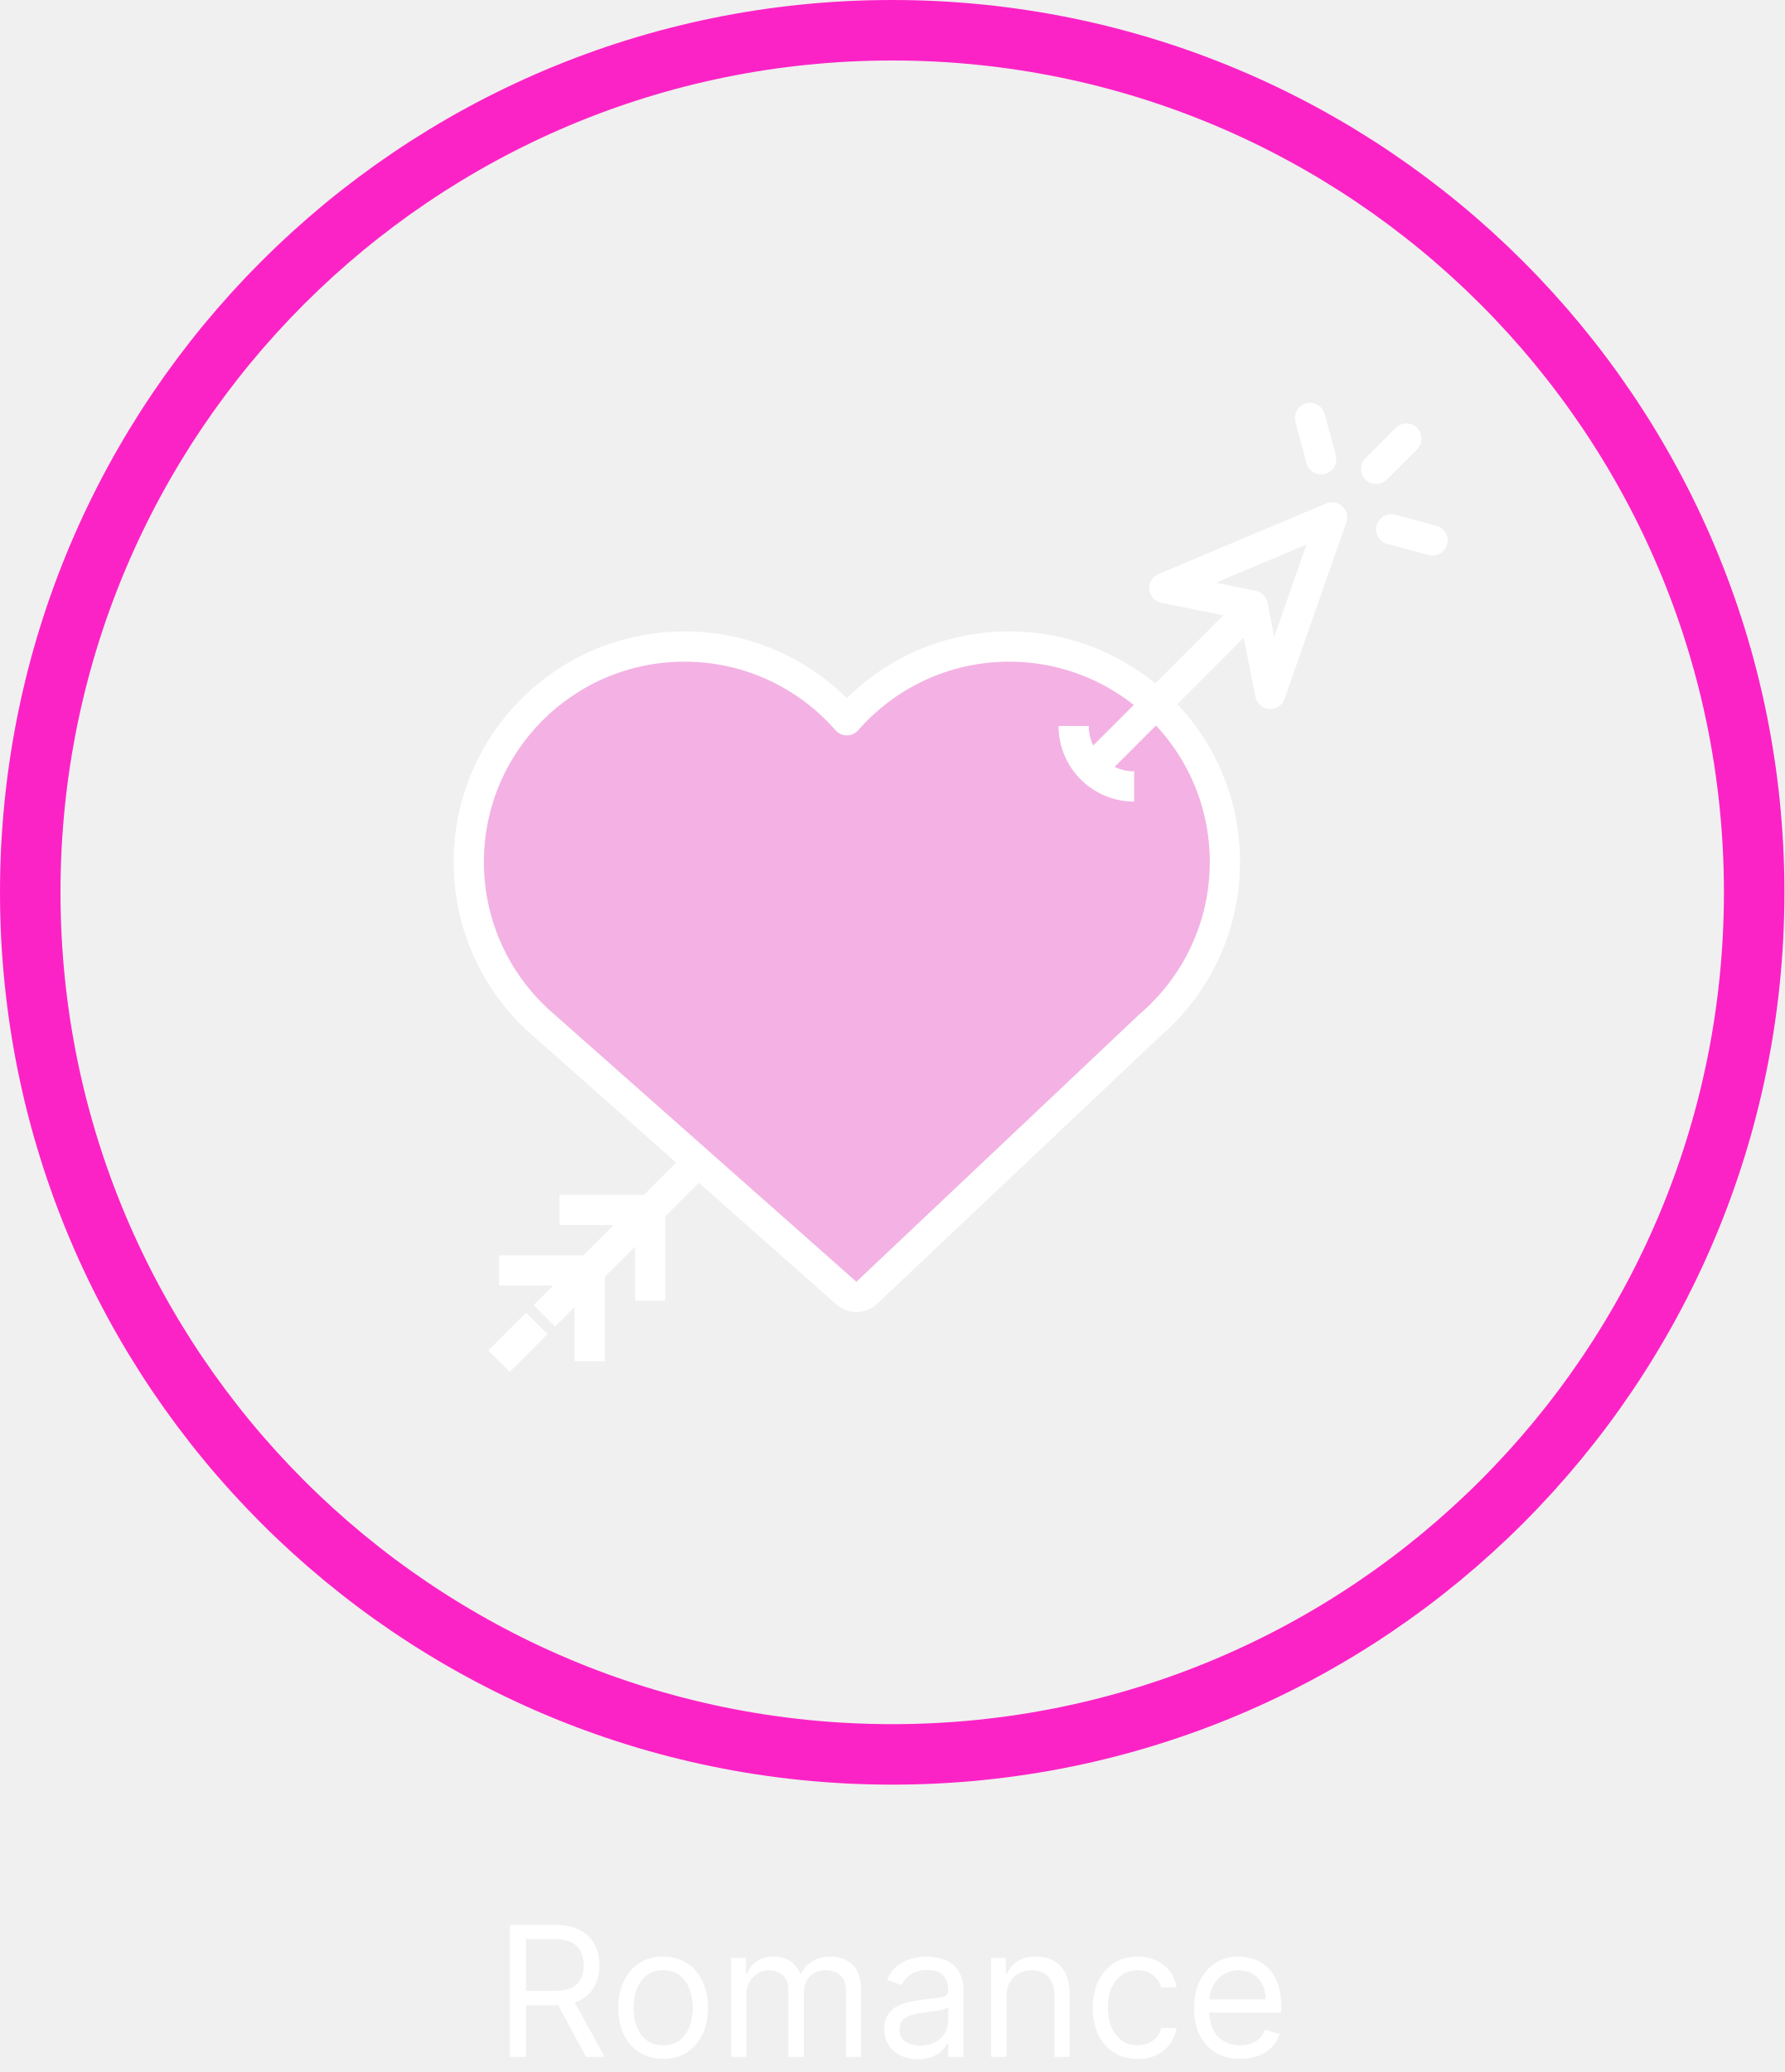
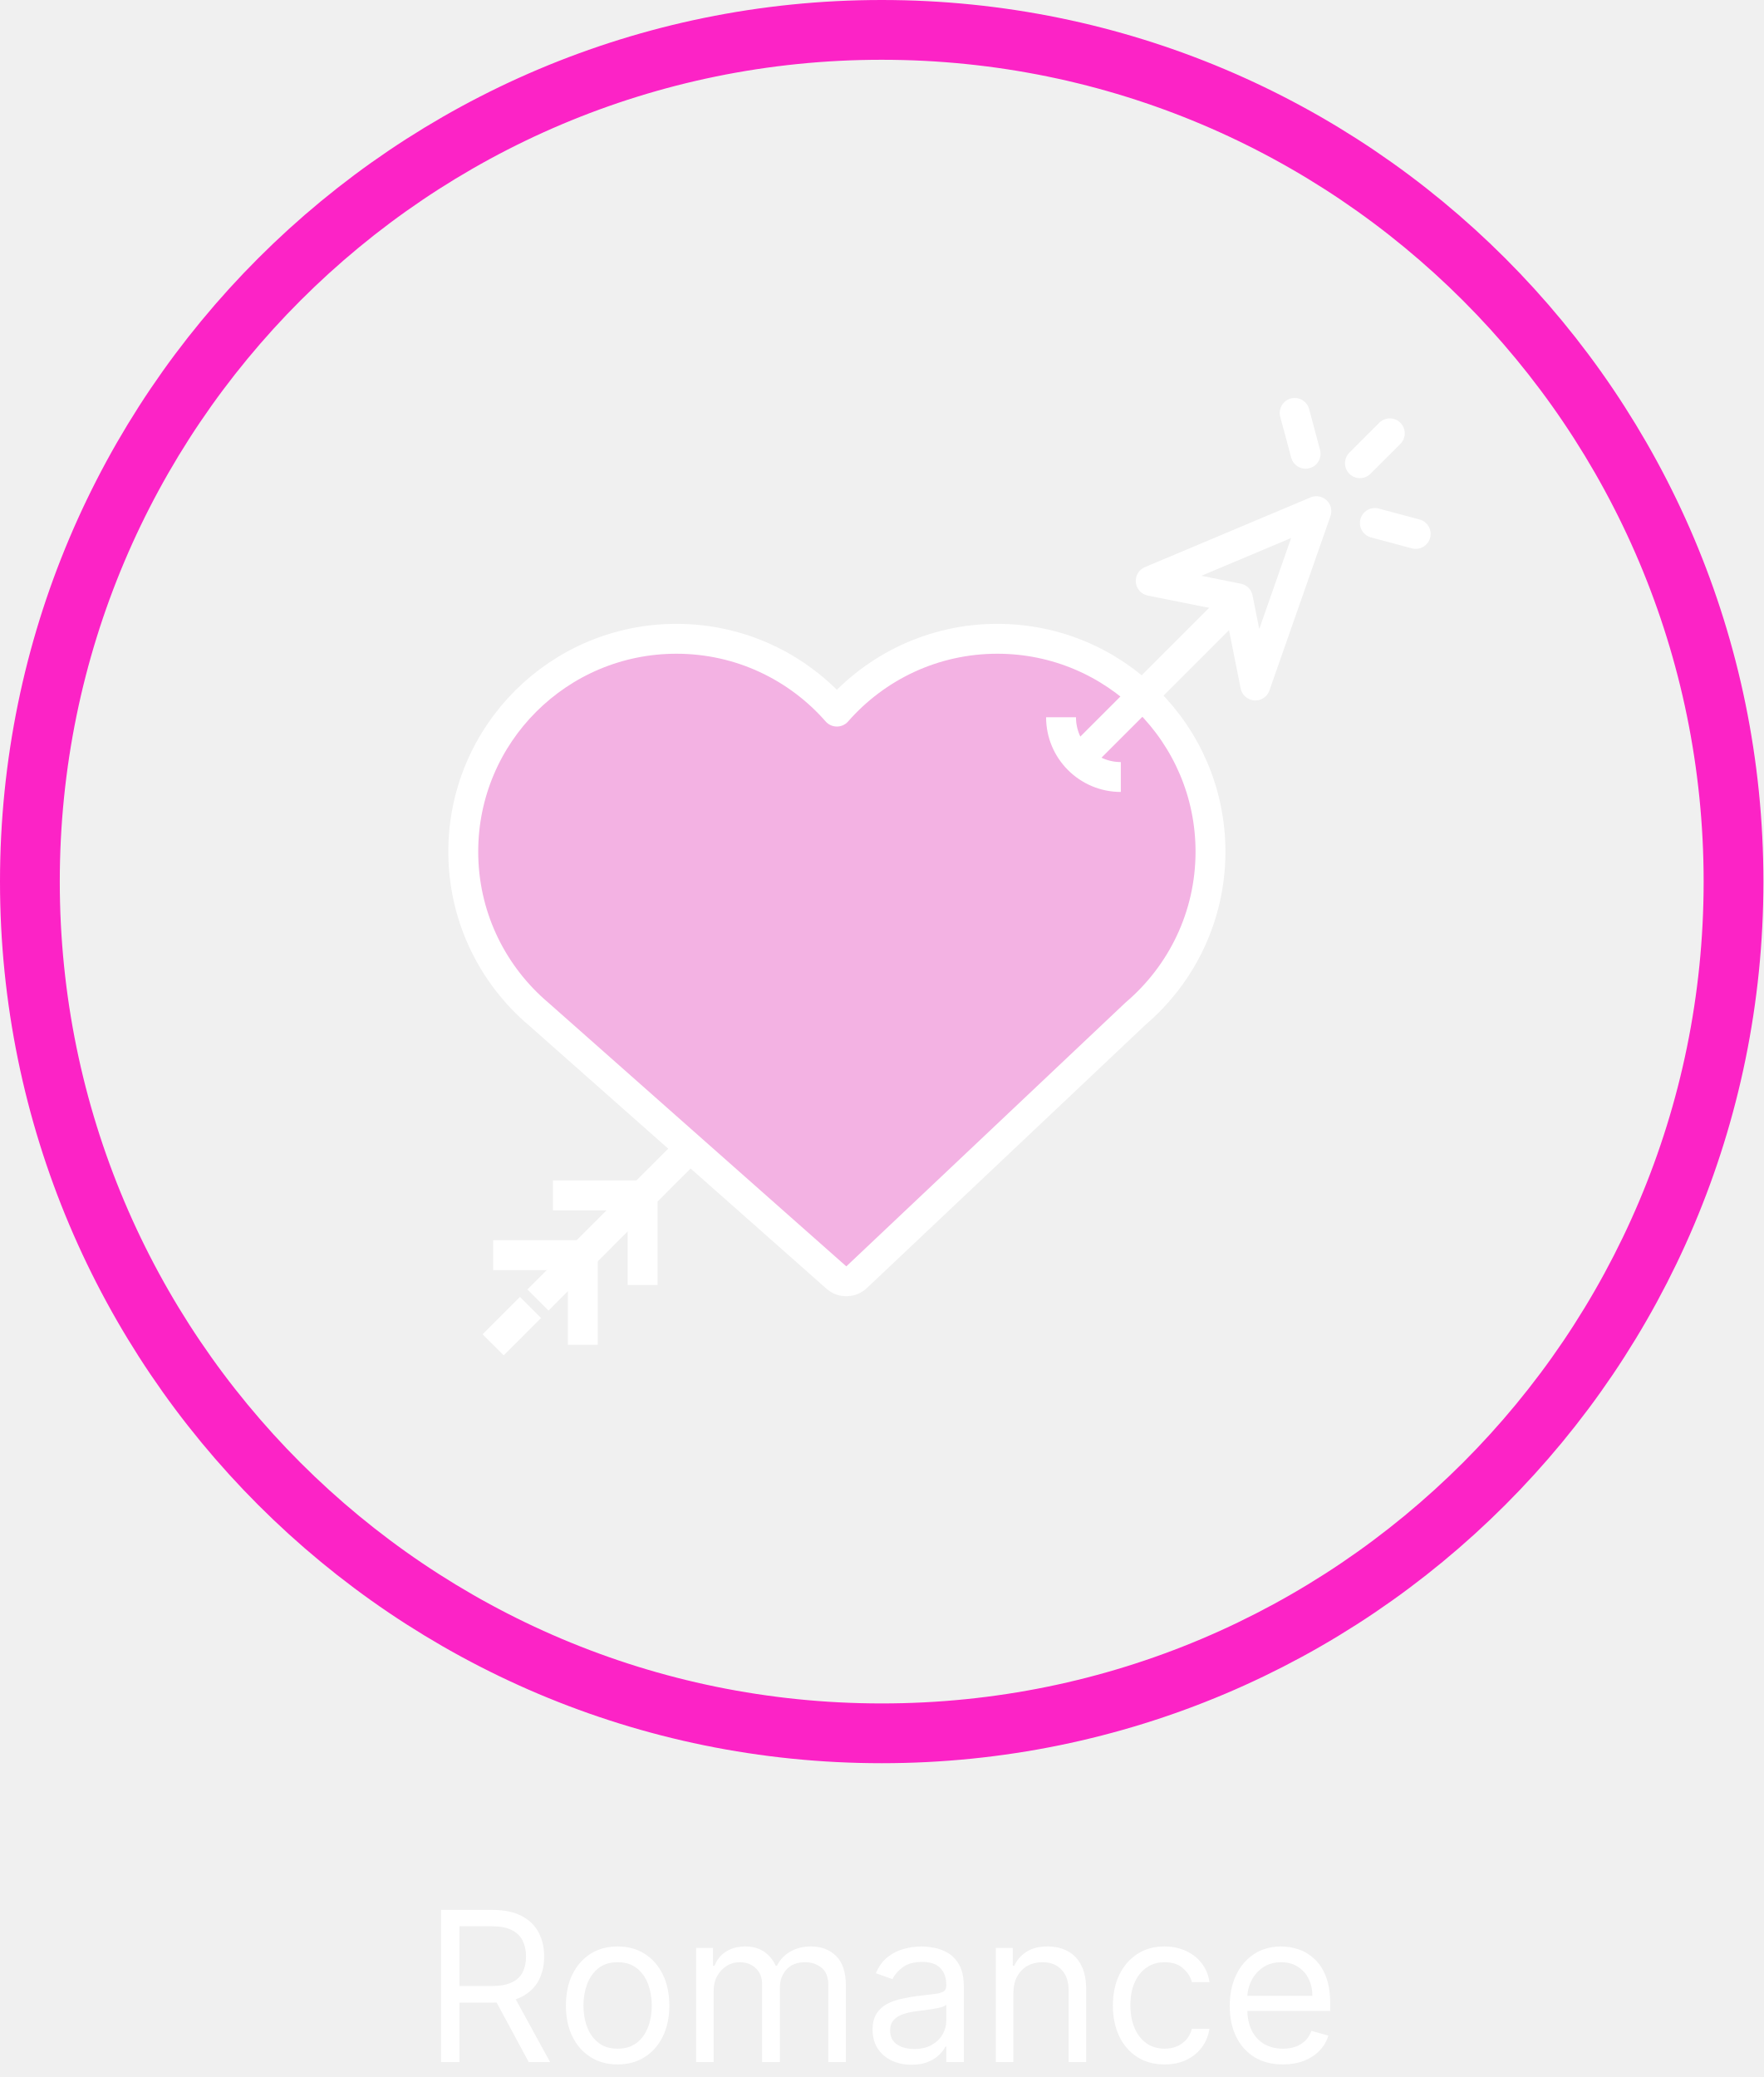
- <svg xmlns="http://www.w3.org/2000/svg" width="118" height="137" viewBox="0 0 118 137" fill="none">
+ <svg xmlns="http://www.w3.org/2000/svg" width="118" height="139" viewBox="0 0 118 139" fill="none">
  <circle cx="59" cy="59" r="57" stroke="#FC23C6" stroke-width="4" />
-   <path d="M33.725 136V127.273H36.674C37.355 127.273 37.915 127.389 38.353 127.622C38.79 127.852 39.114 128.169 39.324 128.572C39.534 128.976 39.64 129.435 39.64 129.949C39.64 130.463 39.534 130.919 39.324 131.317C39.114 131.714 38.791 132.027 38.357 132.254C37.922 132.479 37.367 132.591 36.691 132.591H34.304V131.636H36.657C37.123 131.636 37.498 131.568 37.782 131.432C38.069 131.295 38.276 131.102 38.404 130.852C38.534 130.599 38.6 130.298 38.6 129.949C38.6 129.599 38.534 129.294 38.404 129.033C38.273 128.771 38.064 128.57 37.777 128.428C37.49 128.283 37.111 128.21 36.64 128.21H34.782V136H33.725ZM37.833 132.08L39.98 136H38.753L36.64 132.08H37.833ZM43.853 136.136C43.262 136.136 42.744 135.996 42.298 135.714C41.854 135.433 41.508 135.04 41.258 134.534C41.011 134.028 40.887 133.437 40.887 132.761C40.887 132.08 41.011 131.484 41.258 130.976C41.508 130.467 41.854 130.072 42.298 129.791C42.744 129.51 43.262 129.369 43.853 129.369C44.444 129.369 44.961 129.51 45.404 129.791C45.85 130.072 46.197 130.467 46.444 130.976C46.694 131.484 46.819 132.08 46.819 132.761C46.819 133.437 46.694 134.028 46.444 134.534C46.197 135.04 45.85 135.433 45.404 135.714C44.961 135.996 44.444 136.136 43.853 136.136ZM43.853 135.233C44.302 135.233 44.671 135.118 44.961 134.888C45.251 134.658 45.465 134.355 45.604 133.98C45.744 133.605 45.813 133.199 45.813 132.761C45.813 132.324 45.744 131.916 45.604 131.538C45.465 131.161 45.251 130.855 44.961 130.622C44.671 130.389 44.302 130.273 43.853 130.273C43.404 130.273 43.035 130.389 42.745 130.622C42.455 130.855 42.241 131.161 42.102 131.538C41.962 131.916 41.893 132.324 41.893 132.761C41.893 133.199 41.962 133.605 42.102 133.98C42.241 134.355 42.455 134.658 42.745 134.888C43.035 135.118 43.404 135.233 43.853 135.233ZM48.354 136V129.455H49.326V130.477H49.411C49.547 130.128 49.767 129.857 50.071 129.663C50.375 129.467 50.74 129.369 51.166 129.369C51.598 129.369 51.958 129.467 52.245 129.663C52.534 129.857 52.76 130.128 52.922 130.477H52.99C53.158 130.139 53.409 129.871 53.745 129.672C54.08 129.47 54.482 129.369 54.951 129.369C55.536 129.369 56.015 129.553 56.387 129.919C56.759 130.283 56.945 130.849 56.945 131.619V136H55.939V131.619C55.939 131.136 55.807 130.791 55.543 130.584C55.279 130.376 54.968 130.273 54.61 130.273C54.15 130.273 53.793 130.412 53.54 130.69C53.287 130.966 53.161 131.315 53.161 131.739V136H52.138V131.517C52.138 131.145 52.017 130.845 51.776 130.618C51.534 130.388 51.223 130.273 50.843 130.273C50.581 130.273 50.337 130.342 50.11 130.482C49.885 130.621 49.703 130.814 49.564 131.061C49.428 131.305 49.36 131.588 49.36 131.909V136H48.354ZM60.71 136.153C60.295 136.153 59.919 136.075 59.581 135.919C59.242 135.76 58.974 135.531 58.775 135.233C58.576 134.932 58.477 134.568 58.477 134.142C58.477 133.767 58.551 133.463 58.699 133.23C58.846 132.994 59.044 132.81 59.291 132.676C59.538 132.543 59.811 132.443 60.109 132.378C60.41 132.31 60.713 132.256 61.017 132.216C61.414 132.165 61.737 132.126 61.984 132.101C62.234 132.072 62.416 132.026 62.529 131.96C62.646 131.895 62.704 131.781 62.704 131.619V131.585C62.704 131.165 62.589 130.838 62.359 130.605C62.132 130.372 61.787 130.256 61.324 130.256C60.843 130.256 60.467 130.361 60.194 130.571C59.922 130.781 59.73 131.006 59.619 131.244L58.664 130.903C58.835 130.506 59.062 130.196 59.346 129.974C59.633 129.75 59.946 129.594 60.284 129.506C60.625 129.415 60.96 129.369 61.289 129.369C61.5 129.369 61.741 129.395 62.014 129.446C62.289 129.494 62.555 129.595 62.811 129.749C63.069 129.902 63.284 130.134 63.454 130.443C63.625 130.753 63.71 131.168 63.71 131.688V136H62.704V135.114H62.653C62.585 135.256 62.471 135.408 62.312 135.57C62.153 135.732 61.941 135.869 61.677 135.983C61.413 136.097 61.091 136.153 60.71 136.153ZM60.863 135.25C61.261 135.25 61.596 135.172 61.869 135.016C62.145 134.859 62.352 134.658 62.491 134.411C62.633 134.163 62.704 133.903 62.704 133.631V132.71C62.662 132.761 62.568 132.808 62.423 132.851C62.281 132.891 62.116 132.926 61.929 132.957C61.744 132.986 61.564 133.011 61.387 133.034C61.214 133.054 61.074 133.071 60.966 133.085C60.704 133.119 60.46 133.175 60.233 133.251C60.008 133.325 59.826 133.437 59.687 133.588C59.551 133.736 59.483 133.937 59.483 134.193C59.483 134.543 59.612 134.807 59.87 134.986C60.132 135.162 60.463 135.25 60.863 135.25ZM66.551 132.062V136H65.546V129.455H66.517V130.477H66.602C66.756 130.145 66.989 129.878 67.301 129.676C67.614 129.472 68.017 129.369 68.511 129.369C68.954 129.369 69.342 129.46 69.675 129.642C70.007 129.821 70.266 130.094 70.45 130.46C70.635 130.824 70.727 131.284 70.727 131.841V136H69.722V131.909C69.722 131.395 69.588 130.994 69.321 130.707C69.054 130.418 68.688 130.273 68.222 130.273C67.901 130.273 67.614 130.342 67.361 130.482C67.111 130.621 66.913 130.824 66.769 131.091C66.624 131.358 66.551 131.682 66.551 132.062ZM75.224 136.136C74.61 136.136 74.082 135.991 73.639 135.702C73.196 135.412 72.855 135.013 72.616 134.504C72.377 133.996 72.258 133.415 72.258 132.761C72.258 132.097 72.38 131.51 72.625 131.001C72.872 130.49 73.216 130.091 73.656 129.804C74.099 129.514 74.616 129.369 75.207 129.369C75.667 129.369 76.082 129.455 76.451 129.625C76.821 129.795 77.123 130.034 77.359 130.341C77.595 130.648 77.741 131.006 77.798 131.415H76.792C76.716 131.116 76.545 130.852 76.281 130.622C76.019 130.389 75.667 130.273 75.224 130.273C74.832 130.273 74.488 130.375 74.193 130.58C73.9 130.781 73.671 131.067 73.507 131.436C73.345 131.803 73.264 132.233 73.264 132.727C73.264 133.233 73.343 133.673 73.502 134.048C73.664 134.423 73.892 134.714 74.184 134.922C74.48 135.129 74.826 135.233 75.224 135.233C75.485 135.233 75.723 135.188 75.936 135.097C76.149 135.006 76.329 134.875 76.477 134.705C76.625 134.534 76.73 134.33 76.792 134.091H77.798C77.741 134.477 77.6 134.825 77.376 135.135C77.154 135.442 76.86 135.686 76.494 135.868C76.13 136.047 75.707 136.136 75.224 136.136ZM82.012 136.136C81.382 136.136 80.838 135.997 80.38 135.719C79.926 135.438 79.575 135.045 79.328 134.543C79.084 134.037 78.961 133.449 78.961 132.778C78.961 132.108 79.084 131.517 79.328 131.006C79.575 130.491 79.919 130.091 80.359 129.804C80.802 129.514 81.319 129.369 81.91 129.369C82.251 129.369 82.588 129.426 82.92 129.54C83.252 129.653 83.555 129.838 83.828 130.094C84.1 130.347 84.318 130.682 84.48 131.099C84.642 131.517 84.723 132.031 84.723 132.642V133.068H79.677V132.199H83.7C83.7 131.83 83.626 131.5 83.478 131.21C83.334 130.92 83.126 130.692 82.856 130.524C82.589 130.357 82.274 130.273 81.91 130.273C81.51 130.273 81.163 130.372 80.87 130.571C80.581 130.767 80.358 131.023 80.201 131.338C80.045 131.653 79.967 131.991 79.967 132.352V132.932C79.967 133.426 80.052 133.845 80.223 134.189C80.396 134.53 80.636 134.79 80.943 134.969C81.25 135.145 81.606 135.233 82.012 135.233C82.277 135.233 82.515 135.196 82.728 135.122C82.944 135.045 83.13 134.932 83.287 134.781C83.443 134.628 83.564 134.437 83.649 134.21L84.62 134.483C84.518 134.812 84.346 135.102 84.105 135.352C83.863 135.599 83.565 135.793 83.21 135.932C82.855 136.068 82.456 136.136 82.012 136.136Z" fill="white" />
+   <path d="M29.512 138V127.818H32.953C33.748 127.818 34.401 127.954 34.911 128.226C35.422 128.494 35.8 128.864 36.045 129.335C36.29 129.805 36.413 130.34 36.413 130.94C36.413 131.54 36.29 132.072 36.045 132.536C35.8 133 35.423 133.365 34.916 133.63C34.409 133.892 33.761 134.023 32.972 134.023H30.188V132.909H32.933C33.476 132.909 33.914 132.83 34.245 132.67C34.58 132.511 34.822 132.286 34.971 131.994C35.123 131.699 35.2 131.348 35.2 130.94C35.2 130.533 35.123 130.176 34.971 129.871C34.819 129.567 34.575 129.331 34.24 129.165C33.906 128.996 33.463 128.912 32.913 128.912H30.745V138H29.512ZM34.305 133.426L36.81 138H35.379L32.913 133.426H34.305ZM41.328 138.159C40.639 138.159 40.034 137.995 39.514 137.667C38.997 137.339 38.592 136.88 38.301 136.29C38.012 135.7 37.868 135.01 37.868 134.222C37.868 133.426 38.012 132.732 38.301 132.138C38.592 131.545 38.997 131.085 39.514 130.756C40.034 130.428 40.639 130.264 41.328 130.264C42.018 130.264 42.621 130.428 43.138 130.756C43.658 131.085 44.063 131.545 44.351 132.138C44.643 132.732 44.789 133.426 44.789 134.222C44.789 135.01 44.643 135.7 44.351 136.29C44.063 136.88 43.658 137.339 43.138 137.667C42.621 137.995 42.018 138.159 41.328 138.159ZM41.328 137.105C41.852 137.105 42.283 136.971 42.621 136.702C42.959 136.434 43.209 136.081 43.372 135.643C43.534 135.206 43.615 134.732 43.615 134.222C43.615 133.711 43.534 133.236 43.372 132.795C43.209 132.354 42.959 131.998 42.621 131.726C42.283 131.454 41.852 131.318 41.328 131.318C40.805 131.318 40.374 131.454 40.036 131.726C39.698 131.998 39.448 132.354 39.285 132.795C39.123 133.236 39.041 133.711 39.041 134.222C39.041 134.732 39.123 135.206 39.285 135.643C39.448 136.081 39.698 136.434 40.036 136.702C40.374 136.971 40.805 137.105 41.328 137.105ZM46.58 138V130.364H47.713V131.557H47.813C47.972 131.149 48.229 130.833 48.583 130.607C48.938 130.379 49.364 130.264 49.861 130.264C50.365 130.264 50.784 130.379 51.119 130.607C51.457 130.833 51.72 131.149 51.909 131.557H51.989C52.184 131.162 52.478 130.849 52.869 130.617C53.26 130.382 53.729 130.264 54.276 130.264C54.959 130.264 55.517 130.478 55.951 130.906C56.385 131.33 56.602 131.991 56.602 132.889V138H55.429V132.889C55.429 132.326 55.275 131.923 54.967 131.681C54.659 131.439 54.296 131.318 53.878 131.318C53.341 131.318 52.925 131.481 52.63 131.805C52.335 132.127 52.188 132.535 52.188 133.028V138H50.995V132.77C50.995 132.336 50.854 131.986 50.572 131.721C50.29 131.452 49.927 131.318 49.483 131.318C49.178 131.318 48.893 131.399 48.628 131.562C48.366 131.724 48.154 131.95 47.992 132.238C47.833 132.523 47.753 132.853 47.753 133.227V138H46.58ZM60.995 138.179C60.511 138.179 60.072 138.088 59.677 137.906C59.283 137.72 58.97 137.453 58.738 137.105C58.506 136.754 58.39 136.33 58.39 135.832C58.39 135.395 58.476 135.04 58.648 134.768C58.821 134.493 59.051 134.278 59.339 134.122C59.628 133.966 59.946 133.85 60.294 133.774C60.645 133.695 60.998 133.632 61.353 133.585C61.817 133.526 62.193 133.481 62.481 133.451C62.773 133.418 62.985 133.363 63.118 133.287C63.254 133.211 63.322 133.078 63.322 132.889V132.849C63.322 132.359 63.187 131.978 62.919 131.706C62.654 131.434 62.251 131.298 61.711 131.298C61.151 131.298 60.712 131.421 60.393 131.666C60.075 131.911 59.851 132.173 59.722 132.452L58.608 132.054C58.807 131.59 59.072 131.229 59.404 130.97C59.739 130.708 60.103 130.526 60.498 130.423C60.895 130.317 61.286 130.264 61.671 130.264C61.916 130.264 62.198 130.294 62.516 130.354C62.838 130.41 63.148 130.528 63.446 130.707C63.748 130.886 63.998 131.156 64.197 131.517C64.395 131.878 64.495 132.362 64.495 132.969V138H63.322V136.966H63.262C63.182 137.132 63.05 137.309 62.864 137.498C62.679 137.687 62.432 137.848 62.123 137.98C61.815 138.113 61.439 138.179 60.995 138.179ZM61.174 137.125C61.638 137.125 62.029 137.034 62.347 136.852C62.669 136.669 62.911 136.434 63.073 136.146C63.239 135.857 63.322 135.554 63.322 135.236V134.162C63.272 134.222 63.163 134.276 62.993 134.326C62.828 134.372 62.636 134.414 62.417 134.45C62.201 134.483 61.991 134.513 61.785 134.54C61.583 134.563 61.419 134.583 61.293 134.599C60.988 134.639 60.703 134.704 60.438 134.793C60.176 134.879 59.964 135.01 59.802 135.186C59.643 135.358 59.563 135.594 59.563 135.892C59.563 136.3 59.714 136.608 60.015 136.817C60.32 137.022 60.706 137.125 61.174 137.125ZM67.81 133.406V138H66.636V130.364H67.77V131.557H67.869C68.048 131.169 68.32 130.857 68.685 130.622C69.049 130.384 69.52 130.264 70.097 130.264C70.614 130.264 71.066 130.37 71.454 130.582C71.842 130.791 72.143 131.109 72.359 131.537C72.574 131.961 72.682 132.498 72.682 133.148V138H71.508V133.227C71.508 132.627 71.353 132.16 71.041 131.825C70.73 131.487 70.302 131.318 69.758 131.318C69.384 131.318 69.049 131.399 68.754 131.562C68.463 131.724 68.232 131.961 68.063 132.273C67.894 132.584 67.81 132.962 67.81 133.406ZM77.928 138.159C77.212 138.159 76.596 137.99 76.079 137.652C75.562 137.314 75.164 136.848 74.885 136.255C74.607 135.662 74.468 134.984 74.468 134.222C74.468 133.446 74.61 132.762 74.895 132.168C75.184 131.572 75.585 131.106 76.099 130.771C76.616 130.433 77.219 130.264 77.908 130.264C78.445 130.264 78.929 130.364 79.36 130.562C79.791 130.761 80.144 131.04 80.419 131.398C80.694 131.756 80.865 132.173 80.931 132.651H79.758C79.668 132.303 79.469 131.994 79.161 131.726C78.856 131.454 78.445 131.318 77.928 131.318C77.471 131.318 77.07 131.437 76.725 131.676C76.384 131.911 76.117 132.245 75.924 132.675C75.736 133.103 75.641 133.605 75.641 134.182C75.641 134.772 75.734 135.286 75.92 135.723C76.109 136.161 76.374 136.5 76.715 136.742C77.06 136.984 77.464 137.105 77.928 137.105C78.233 137.105 78.51 137.052 78.758 136.946C79.007 136.84 79.217 136.688 79.39 136.489C79.562 136.29 79.685 136.051 79.758 135.773H80.931C80.865 136.223 80.701 136.629 80.439 136.991C80.18 137.349 79.837 137.634 79.41 137.846C78.985 138.055 78.492 138.159 77.928 138.159ZM85.848 138.159C85.112 138.159 84.477 137.997 83.944 137.672C83.413 137.344 83.004 136.886 82.716 136.3C82.431 135.71 82.288 135.024 82.288 134.241C82.288 133.459 82.431 132.77 82.716 132.173C83.004 131.573 83.405 131.106 83.919 130.771C84.436 130.433 85.039 130.264 85.728 130.264C86.126 130.264 86.519 130.33 86.907 130.463C87.295 130.596 87.648 130.811 87.966 131.109C88.284 131.404 88.537 131.795 88.726 132.283C88.915 132.77 89.01 133.37 89.01 134.082V134.58H83.123V133.565H87.817C87.817 133.134 87.73 132.75 87.558 132.412C87.389 132.074 87.147 131.807 86.832 131.612C86.521 131.416 86.153 131.318 85.728 131.318C85.261 131.318 84.857 131.434 84.515 131.666C84.177 131.895 83.917 132.193 83.735 132.561C83.553 132.929 83.462 133.323 83.462 133.744V134.42C83.462 134.997 83.561 135.486 83.76 135.887C83.962 136.285 84.242 136.588 84.6 136.797C84.958 137.002 85.374 137.105 85.848 137.105C86.156 137.105 86.434 137.062 86.683 136.976C86.935 136.886 87.152 136.754 87.334 136.578C87.517 136.399 87.657 136.177 87.757 135.912L88.89 136.23C88.771 136.615 88.571 136.953 88.289 137.244C88.007 137.533 87.659 137.758 87.245 137.92C86.831 138.08 86.365 138.159 85.848 138.159Z" fill="white" />
  <path d="M66.737 42.75C74.613 42.75 81 49.127 81 56.996C81 61.336 79.053 65.219 75.992 67.83L57.318 85.477C56.942 85.832 56.356 85.842 55.969 85.499L36.03 67.851L35.745 67.603C32.836 64.996 31 61.211 31 56.996C31 49.127 37.387 42.75 45.263 42.75C49.547 42.75 53.387 44.639 56 47.623C58.613 44.639 62.453 42.75 66.737 42.75Z" fill="#FC23C6" fill-opacity="0.3" stroke="white" stroke-width="2" stroke-linecap="round" stroke-linejoin="round" />
  <path d="M72 51L82.5 40.5" stroke="white" stroke-width="2" />
  <path d="M88.085 34.209L77 38.876L82.834 40.043L84.001 45.877L88.085 34.209Z" stroke="white" stroke-width="2" stroke-linejoin="round" />
  <path d="M75 52C72.791 52 71 50.209 71 48" stroke="white" stroke-width="2" />
  <path d="M91 31L93 29" stroke="white" stroke-width="2" stroke-linecap="round" />
  <path d="M87.366 30.366L86.634 27.634" stroke="white" stroke-width="2" stroke-linecap="round" />
  <path d="M94.732 35.732L92 35" stroke="white" stroke-width="2" stroke-linecap="round" />
  <path d="M36 87L46 77" stroke="white" stroke-width="2" />
  <path d="M33 90L35.5 87.5" stroke="white" stroke-width="2" />
  <path d="M33 84H39V89.999" stroke="white" stroke-width="2" />
  <path d="M37 80H43V85.999" stroke="white" stroke-width="2" />
</svg>
